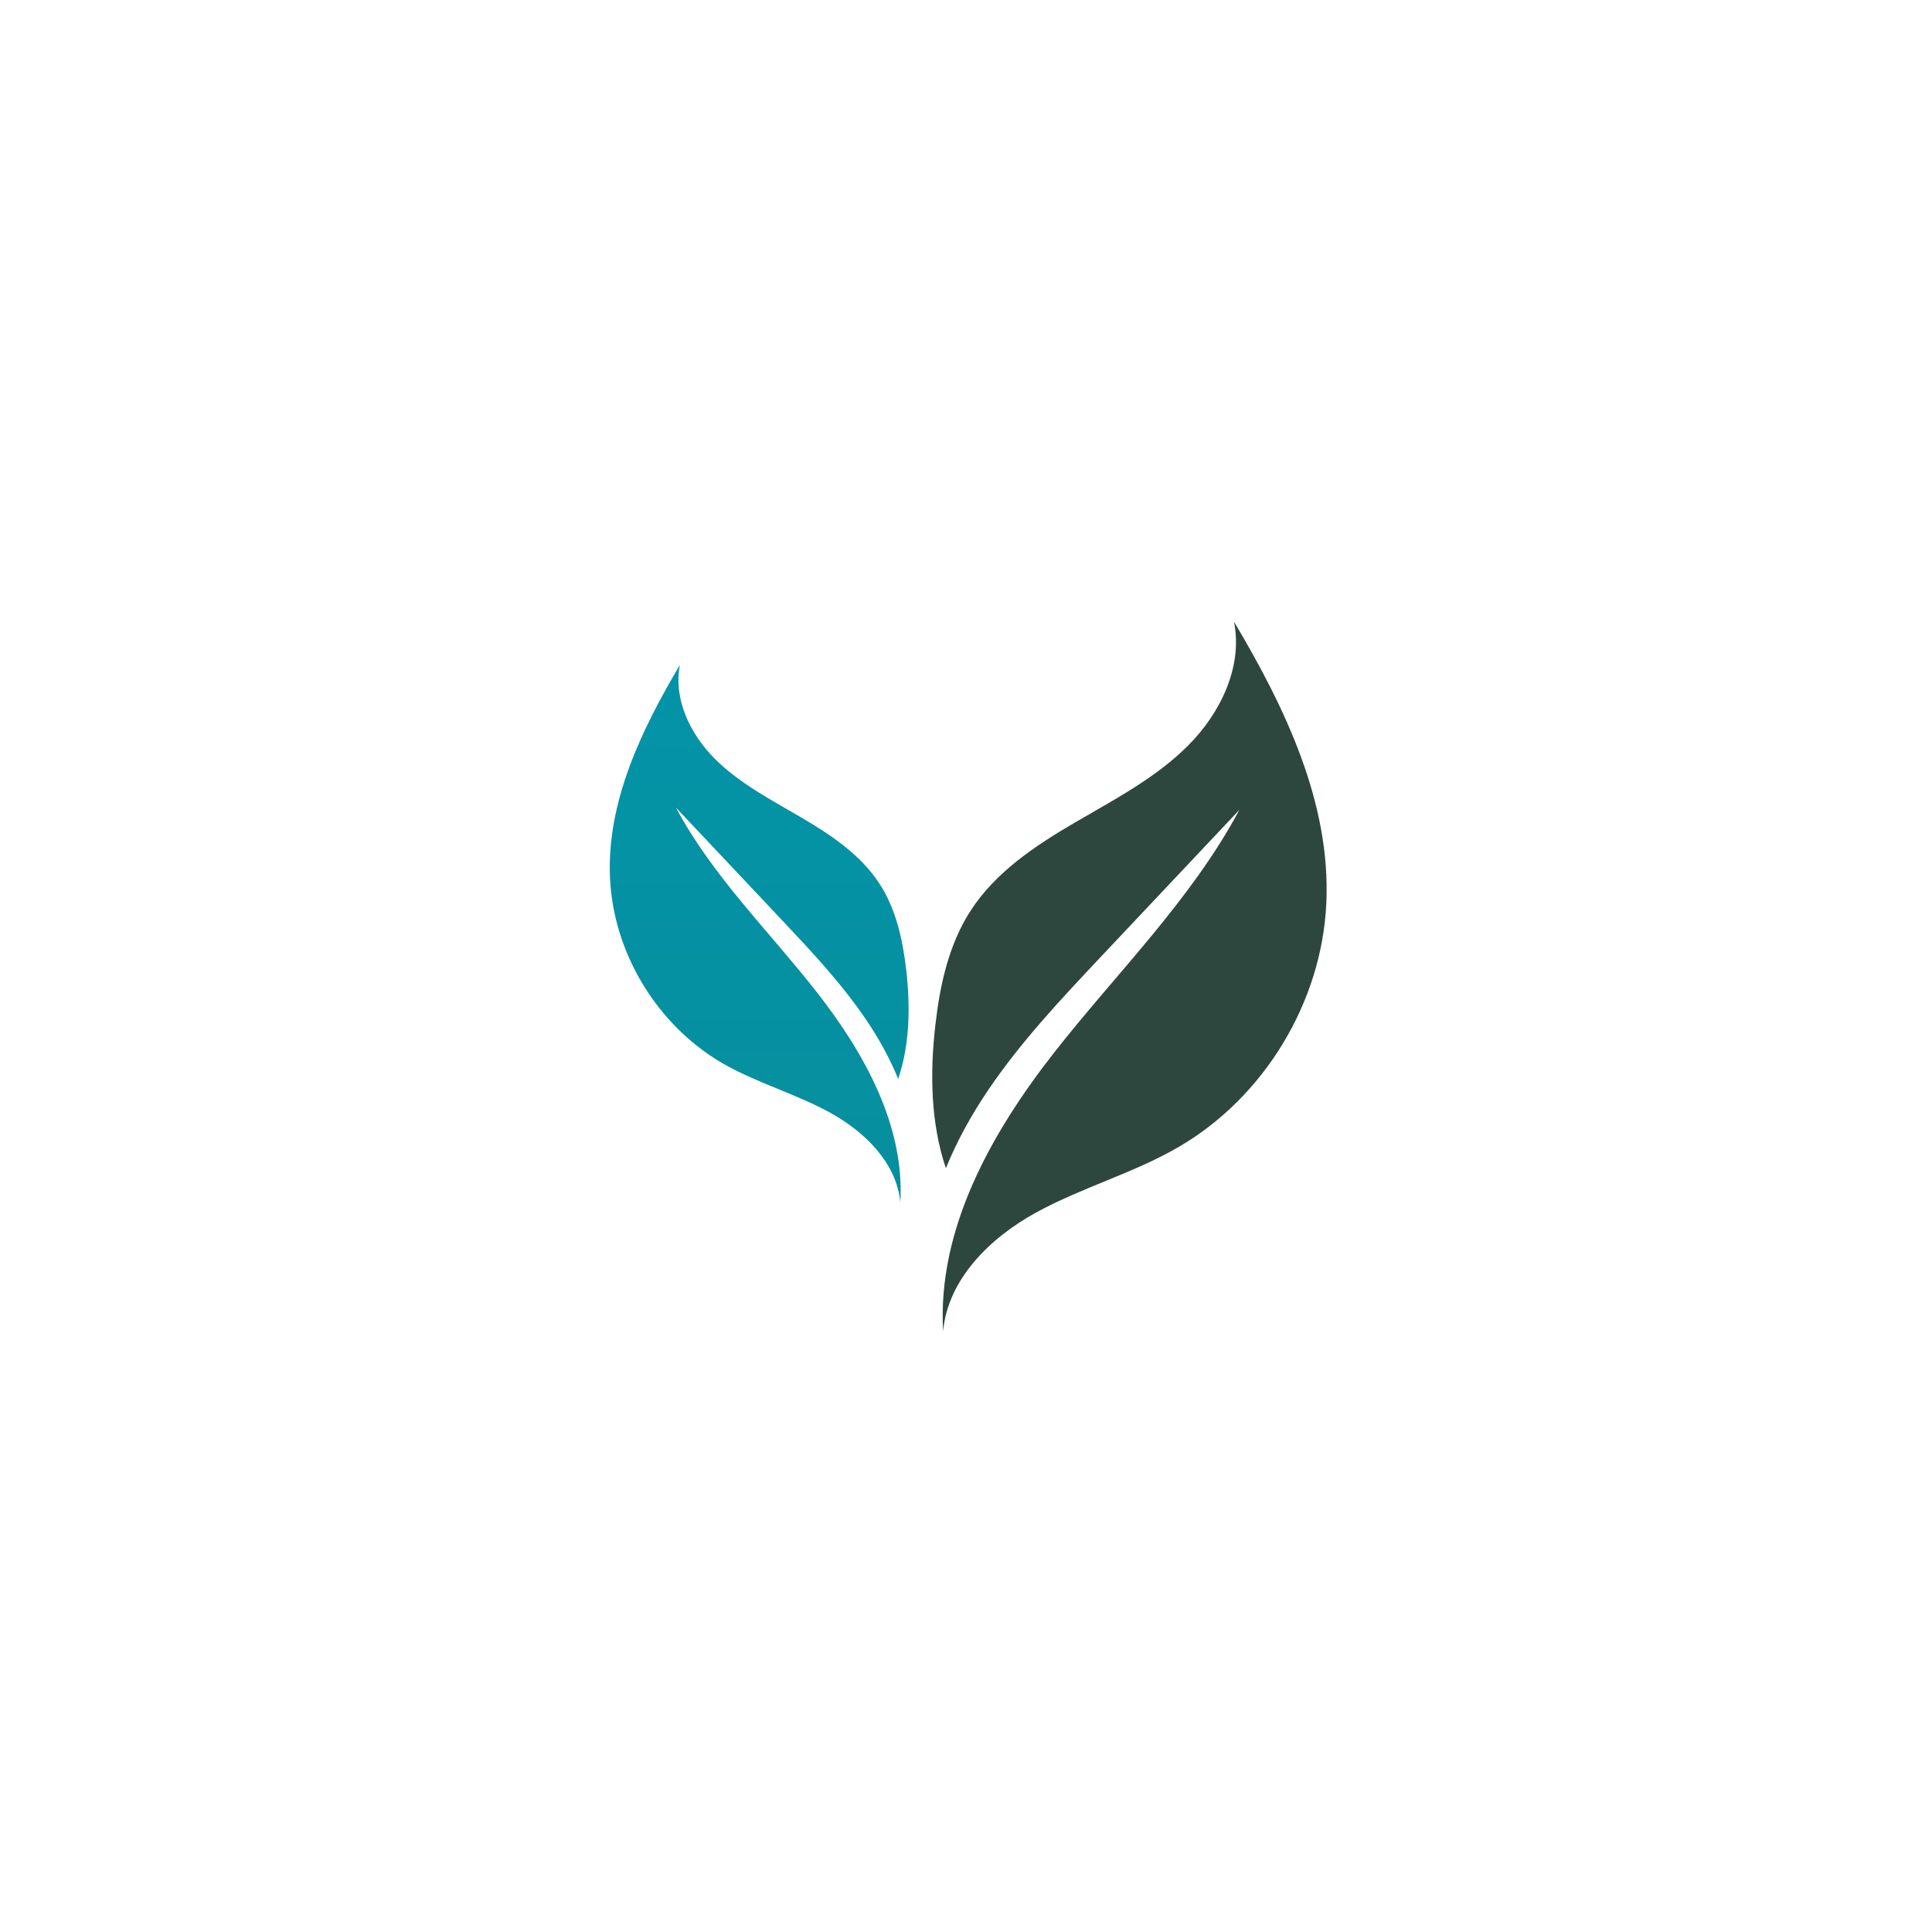
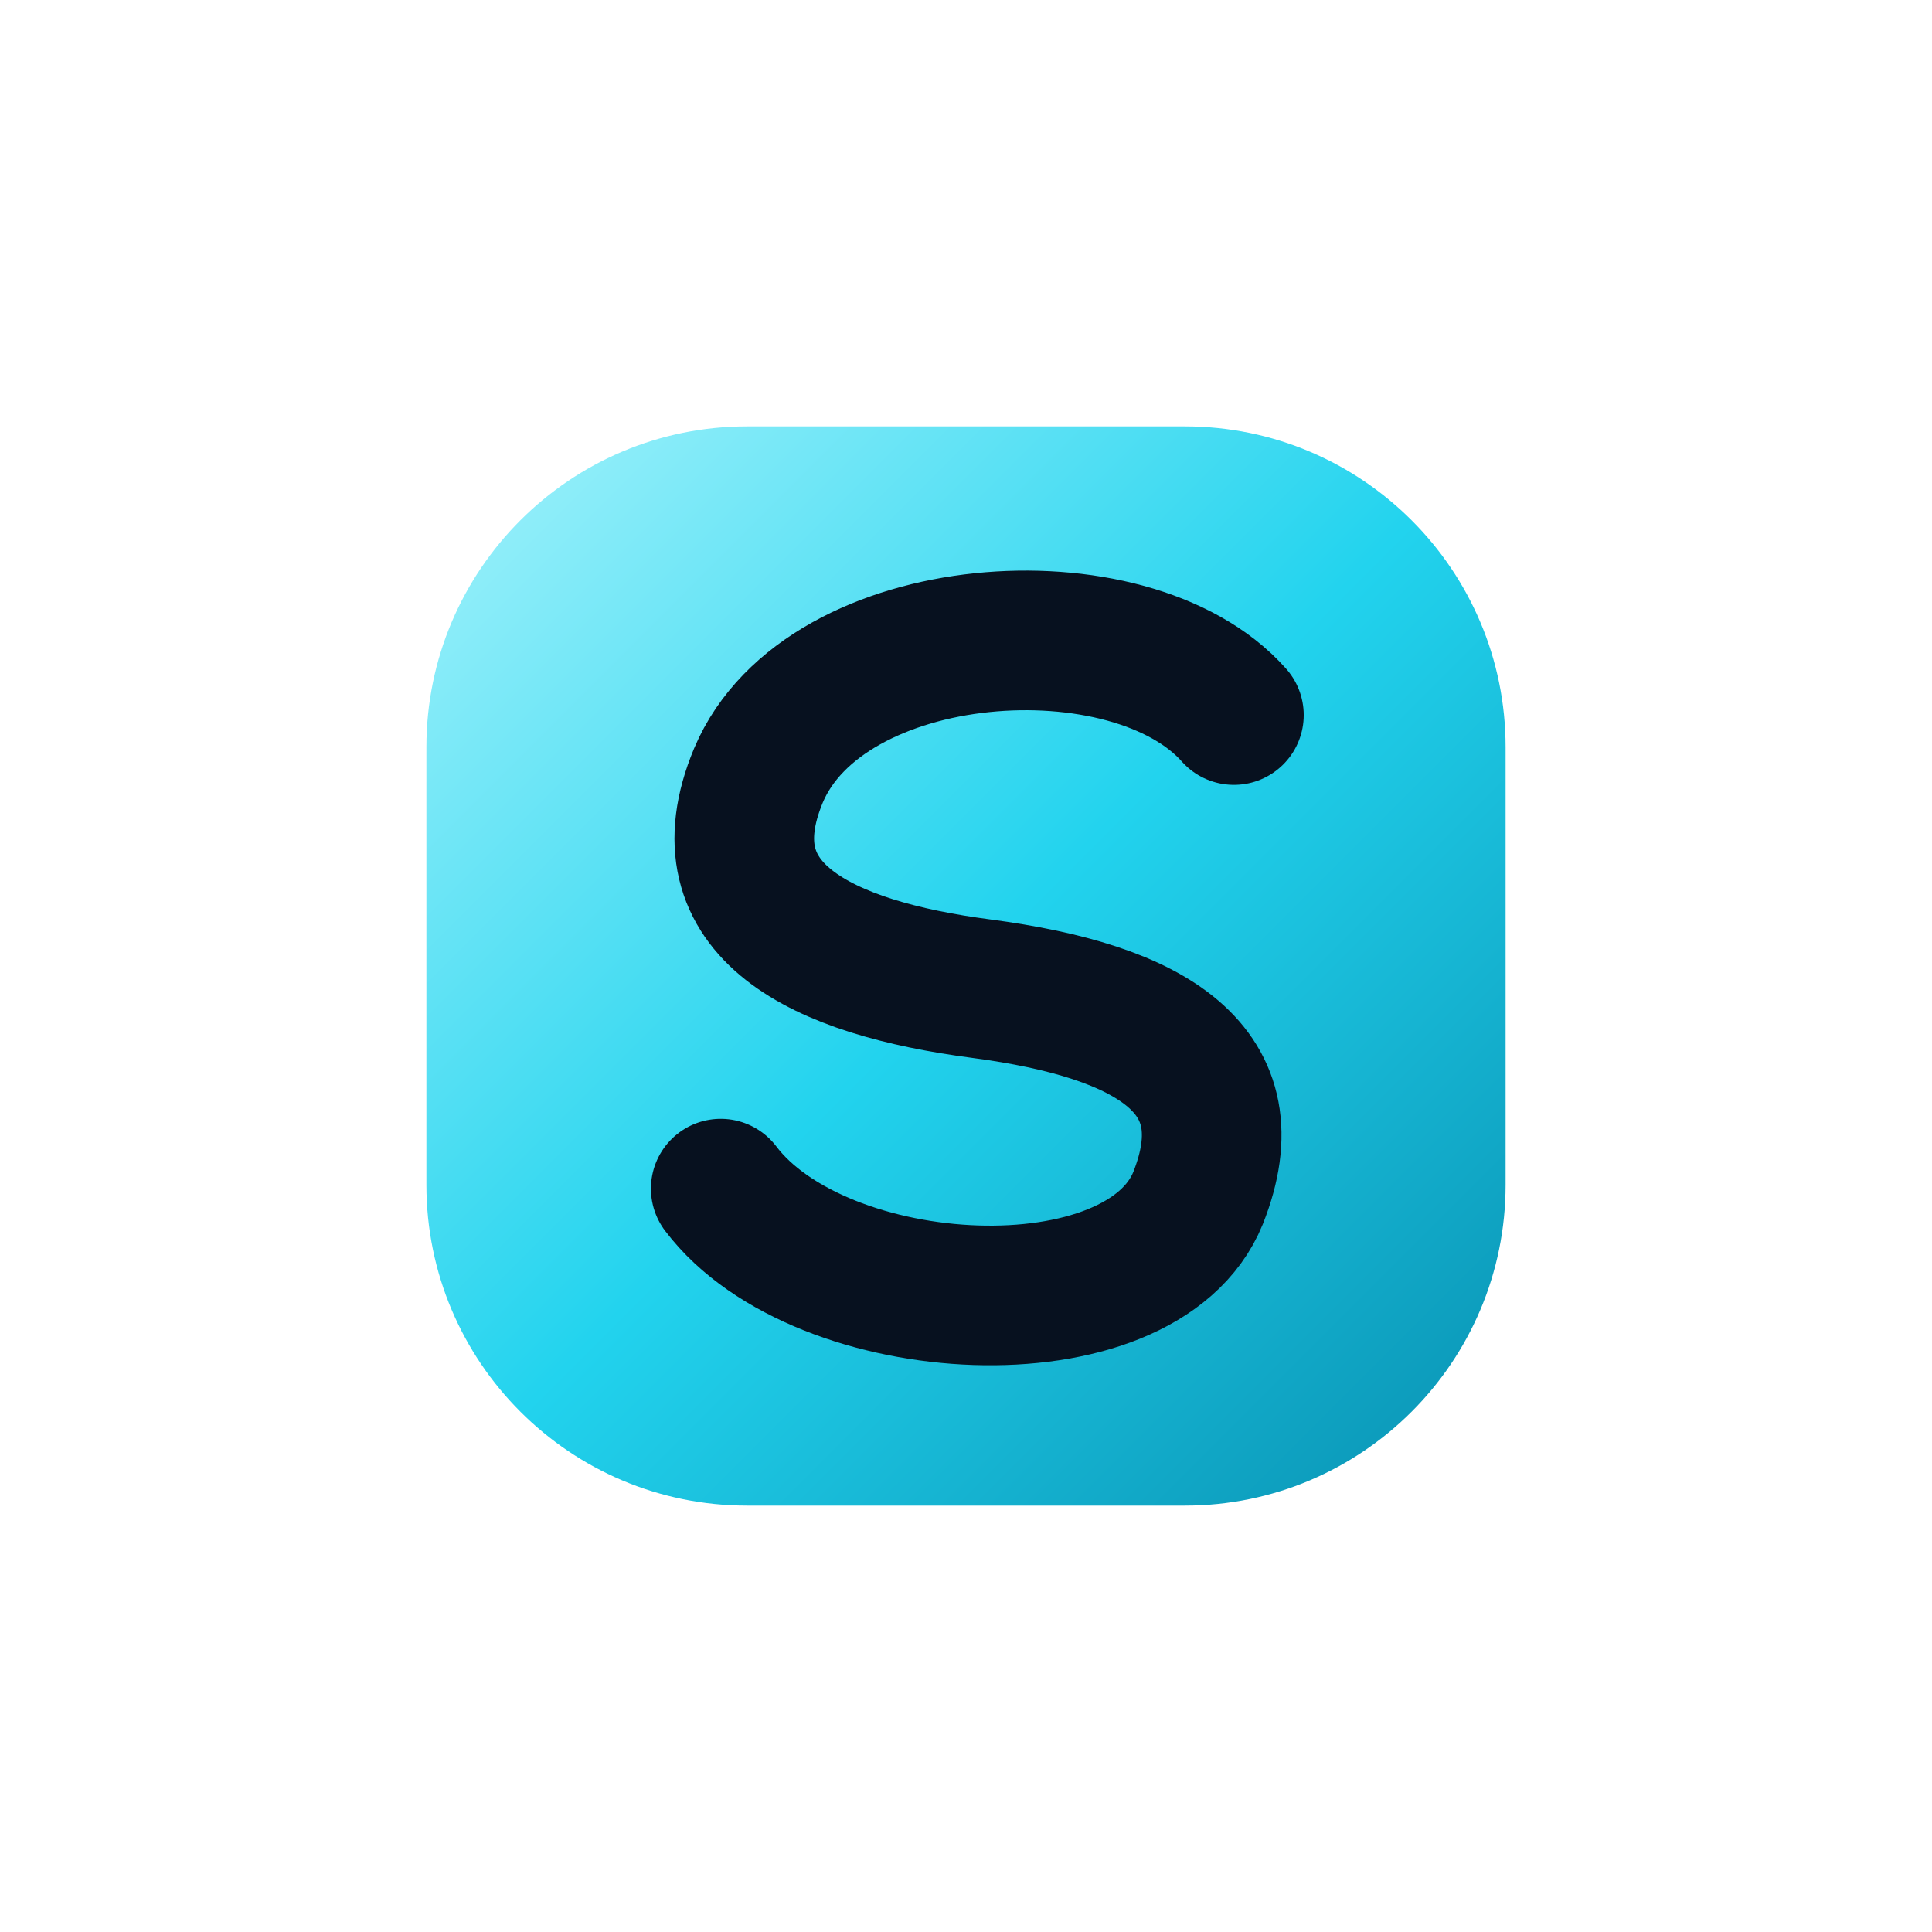
- <svg xmlns="http://www.w3.org/2000/svg" viewBox="590 640 240 240">
+ <svg xmlns="http://www.w3.org/2000/svg" width="1024" height="1024" viewBox="0 0 1024 1024">
  <defs>
-     <g />
-     <clipPath id="533daaf8fc">
-       <path d="M 485.566 283.715 L 1340.605 283.715 L 1340.605 1137.965 L 485.566 1137.965 Z M 485.566 283.715 " clip-rule="nonzero" />
-     </clipPath>
-     <clipPath id="48facfbacf">
-       <path d="M 944.41 448.305 C 962.457 423.285 984.488 419.617 1008.707 427.664 C 992.023 449.465 971.391 458.863 944.41 448.305 M 1034.707 420.387 C 1074.219 387.051 1111.535 390.043 1147.645 412.965 C 1111.66 441.629 1074.293 448.539 1034.707 420.387 Z M 1171.34 413.324 C 1234.969 411.398 1263.082 443.648 1271.566 494.766 C 1213.887 493.914 1177.043 470.82 1171.34 413.324 Z M 1277.48 510.527 C 1300.387 531.195 1301.633 553.492 1290.992 576.688 C 1271.141 557.73 1264.051 536.203 1277.48 510.527 Z M 1071.551 499.191 C 1099.691 486.543 1120.605 494.383 1137.559 513.461 C 1112.211 524 1089.641 521.824 1071.551 499.191 Z M 1163.711 520.16 C 1214.602 511.051 1245.422 532.301 1265.23 570.203 C 1219.734 577.035 1183.918 564.332 1163.711 520.16 Z M 1285.574 582.359 C 1341.637 612.508 1349.863 654.492 1331.652 703.004 C 1282.121 673.426 1261.762 635 1285.574 582.359 Z M 1328.895 719.613 C 1338.391 748.965 1328.324 768.898 1307.516 783.668 C 1299.801 757.32 1304.422 735.133 1328.895 719.613 Z M 986.492 492.629 C 1013.074 476.973 1034.719 482.461 1053.668 499.562 C 1029.633 512.828 1006.969 513.141 986.492 492.629 Z M 1156.219 606.828 C 1186.91 609.949 1201.105 627.191 1206.246 652.191 C 1179.027 648.645 1160.566 635.473 1156.219 606.828 Z M 1225.547 671.066 C 1274.172 688.621 1290.242 722.438 1288.441 765.164 C 1245.629 748.332 1220.961 719.426 1225.547 671.066 Z M 1299.98 785.867 C 1333.461 840.004 1319.59 880.48 1279.562 913.387 C 1251.461 863.004 1253.039 819.547 1299.98 785.867 Z M 1268.871 926.391 C 1262.422 956.559 1243.738 968.785 1218.328 971.172 C 1224.82 944.5 1239.918 927.594 1268.871 926.391 Z M 1085.836 558.617 C 1116.68 558.348 1132.684 573.926 1140.543 598.207 C 1113.098 597.68 1093.312 586.617 1085.836 558.617 Z M 1175.723 742.379 C 1200.746 760.426 1204.418 782.457 1196.367 806.676 C 1174.566 789.996 1165.168 769.359 1175.723 742.379 Z M 1203.648 832.676 C 1236.977 872.191 1233.988 909.512 1211.062 945.613 C 1182.402 909.629 1175.492 872.262 1203.648 832.676 Z M 1210.707 969.309 C 1212.629 1032.941 1180.387 1061.055 1129.266 1069.539 C 1130.121 1011.855 1153.211 975.008 1210.707 969.309 Z M 1113.5 1075.453 C 1092.836 1098.355 1070.539 1099.602 1047.34 1088.965 C 1066.297 1069.113 1087.828 1062.02 1113.5 1075.453 Z M 1138.875 665.438 C 1165.727 680.625 1171.793 702.117 1166.461 727.074 C 1142.957 712.898 1131.348 693.422 1138.875 665.438 Z M 1124.84 869.523 C 1137.488 897.664 1129.648 918.578 1110.57 935.527 C 1100.027 910.184 1102.207 887.609 1124.84 869.523 Z M 1103.871 961.684 C 1112.977 1012.57 1091.73 1043.398 1053.824 1063.199 C 1047 1017.703 1059.695 981.887 1103.871 961.684 Z M 1041.668 1083.543 C 1011.52 1139.613 969.535 1147.836 921.023 1129.621 C 950.605 1080.094 989.031 1059.727 1041.668 1083.543 Z M 904.418 1126.867 C 875.066 1136.363 855.133 1126.297 840.367 1105.488 C 866.707 1097.77 888.895 1102.391 904.418 1126.867 Z M 1131.398 784.465 C 1147.055 811.047 1141.57 832.691 1124.469 851.641 C 1111.203 827.609 1110.891 804.938 1131.398 784.465 Z M 1017.199 954.191 C 1014.082 984.883 996.836 999.078 971.836 1004.215 C 975.379 976.996 988.559 958.535 1017.199 954.191 Z M 952.965 1023.516 C 935.406 1072.141 901.594 1088.215 858.863 1086.41 C 875.699 1043.598 904.605 1018.926 952.965 1023.516 Z M 838.164 1097.949 C 784.02 1131.43 743.551 1117.559 710.645 1077.535 C 761.023 1049.43 804.484 1051.008 838.164 1097.949 Z M 697.641 1066.844 C 667.469 1060.395 655.246 1041.703 652.859 1016.301 C 679.531 1022.793 696.434 1037.887 697.641 1066.844 Z M 1065.41 883.805 C 1065.68 914.656 1050.105 930.656 1025.82 938.516 C 1026.348 911.074 1037.41 891.281 1065.41 883.805 Z M 881.652 973.695 C 863.605 998.715 841.57 1002.383 817.352 994.336 C 834.039 972.535 854.668 963.137 881.652 973.695 Z M 791.352 1001.613 C 751.84 1034.953 714.523 1031.961 678.414 1009.031 C 714.398 980.371 751.77 973.465 791.352 1001.613 Z M 654.719 1008.676 C 591.086 1010.602 562.973 978.355 554.496 927.238 C 612.176 928.086 649.023 951.18 654.719 1008.676 Z M 548.578 911.473 C 525.676 890.809 524.422 868.508 535.066 845.309 C 554.918 864.266 562.012 885.797 548.578 911.473 Z M 958.59 936.844 C 943.402 963.695 921.906 969.766 896.953 964.434 C 911.137 940.93 930.609 929.32 958.59 936.844 Z M 754.508 922.812 C 726.371 935.457 705.453 927.613 688.504 908.539 C 713.848 898 736.418 900.176 754.508 922.812 Z M 662.352 901.84 C 611.457 910.957 580.637 889.703 560.832 851.797 C 606.328 844.969 642.145 857.668 662.352 901.84 Z M 540.492 839.637 C 484.422 809.488 476.195 767.508 494.414 719 C 543.941 748.574 564.301 787 540.492 839.637 Z M 497.168 702.387 C 487.664 673.043 497.73 653.102 518.547 638.332 C 526.266 664.676 521.641 686.867 497.168 702.387 Z M 839.562 929.363 C 812.988 945.023 791.34 939.535 772.395 922.438 C 796.422 909.176 819.094 908.859 839.562 929.363 Z M 669.84 815.176 C 639.148 812.055 624.953 794.805 619.812 769.809 C 647.031 773.355 665.492 786.523 669.84 815.176 Z M 600.52 750.93 C 551.887 733.383 535.82 699.566 537.621 656.836 C 580.434 673.668 605.098 702.574 600.52 750.93 Z M 526.086 636.133 C 492.598 581.992 506.465 541.516 546.5 508.617 C 574.602 558.996 573.023 602.453 526.086 636.133 Z M 557.188 495.609 C 563.633 465.441 582.32 453.207 607.734 450.824 C 601.246 477.496 586.141 494.406 557.188 495.609 Z M 740.23 863.371 C 709.383 863.652 693.379 848.07 685.52 823.793 C 712.957 824.32 732.75 835.383 740.23 863.371 Z M 650.332 679.621 C 625.312 661.574 621.648 639.539 629.695 615.324 C 651.496 632.004 660.891 652.637 650.332 679.621 Z M 622.426 589.324 C 589.078 549.809 592.074 512.488 615 476.387 C 643.66 512.371 650.566 549.738 622.426 589.324 Z M 615.359 452.691 C 613.43 389.059 645.676 360.941 696.797 352.465 C 695.941 410.145 672.848 446.996 615.359 452.691 Z M 712.562 346.547 C 733.223 323.645 755.523 322.395 778.723 333.035 C 759.77 352.891 738.234 359.98 712.562 346.547 Z M 687.195 756.559 C 660.34 741.375 654.27 719.883 659.602 694.926 C 683.102 709.098 694.715 728.578 687.195 756.559 Z M 701.215 552.48 C 688.574 524.344 696.414 503.426 715.492 486.48 C 726.035 511.82 723.855 534.391 701.215 552.48 Z M 722.195 460.328 C 713.074 409.43 734.328 378.605 772.234 358.805 C 779.062 404.301 766.359 440.117 722.195 460.328 Z M 784.395 338.465 C 814.539 282.391 856.523 274.168 905.031 292.387 C 875.453 341.91 837.031 362.273 784.395 338.465 Z M 921.641 295.141 C 950.988 285.641 970.926 295.707 985.695 316.523 C 959.355 324.238 937.16 319.613 921.641 295.141 Z M 694.668 637.539 C 679.008 610.961 684.496 589.309 701.59 570.363 C 714.852 594.391 715.168 617.066 694.668 637.539 Z M 808.855 467.812 C 811.977 437.121 829.223 422.93 854.219 417.789 C 850.676 445.004 837.504 463.465 808.855 467.812 Z M 873.098 398.492 C 890.648 349.855 924.469 333.785 967.195 335.59 C 950.359 378.406 921.453 403.07 873.098 398.492 Z M 987.895 324.059 C 1042.039 290.57 1082.508 304.441 1115.406 344.473 C 1065.035 372.57 1021.574 370.996 987.895 324.059 Z M 1128.422 355.16 C 1158.586 361.609 1170.816 380.297 1173.203 405.703 C 1146.531 399.219 1129.621 384.117 1128.422 355.16 Z M 760.656 538.195 C 760.379 507.352 775.961 491.344 800.238 483.484 C 799.711 510.922 788.645 530.723 760.656 538.195 Z M 867.465 485.156 C 882.656 458.305 904.145 452.234 929.105 457.566 C 914.926 481.074 895.453 492.68 867.465 485.156 Z M 867.465 485.156 " clip-rule="nonzero" />
-     </clipPath>
-     <linearGradient x1="-12.168" gradientTransform="matrix(0.292822, 0, 0, 0.292822, 476.1946, 274.1679)" y1="1444.761" x2="2996.134" gradientUnits="userSpaceOnUse" y2="1538.852" id="5c593d8543">
-       <stop stop-opacity="1" stop-color="rgb(0%, 59.219%, 69.8%)" offset="0" />
-       <stop stop-opacity="1" stop-color="rgb(0%, 59.219%, 69.8%)" offset="0.03" />
-       <stop stop-opacity="1" stop-color="rgb(0%, 59.219%, 69.8%)" offset="0.125" />
-       <stop stop-opacity="1" stop-color="rgb(0%, 59.219%, 69.8%)" offset="0.188" />
-       <stop stop-opacity="1" stop-color="rgb(0%, 59.219%, 69.8%)" offset="0.219" />
-       <stop stop-opacity="1" stop-color="rgb(0%, 59.219%, 69.8%)" offset="0.234" />
-       <stop stop-opacity="1" stop-color="rgb(0%, 59.132%, 69.719%)" offset="0.242" />
-       <stop stop-opacity="1" stop-color="rgb(0%, 58.771%, 69.383%)" offset="0.246" />
-       <stop stop-opacity="1" stop-color="rgb(0%, 58.495%, 69.127%)" offset="0.25" />
-       <stop stop-opacity="1" stop-color="rgb(0%, 58.218%, 68.869%)" offset="0.254" />
-       <stop stop-opacity="1" stop-color="rgb(0%, 57.942%, 68.613%)" offset="0.258" />
-       <stop stop-opacity="1" stop-color="rgb(0%, 57.666%, 68.356%)" offset="0.262" />
-       <stop stop-opacity="1" stop-color="rgb(0%, 57.39%, 68.1%)" offset="0.266" />
-       <stop stop-opacity="1" stop-color="rgb(0%, 57.114%, 67.844%)" offset="0.27" />
-       <stop stop-opacity="1" stop-color="rgb(0%, 56.839%, 67.587%)" offset="0.273" />
-       <stop stop-opacity="1" stop-color="rgb(0%, 56.563%, 67.331%)" offset="0.277" />
-       <stop stop-opacity="1" stop-color="rgb(0%, 56.287%, 67.075%)" offset="0.281" />
-       <stop stop-opacity="1" stop-color="rgb(0%, 56.01%, 66.818%)" offset="0.285" />
-       <stop stop-opacity="1" stop-color="rgb(0%, 55.734%, 66.562%)" offset="0.289" />
-       <stop stop-opacity="1" stop-color="rgb(0%, 55.458%, 66.306%)" offset="0.293" />
-       <stop stop-opacity="1" stop-color="rgb(0%, 55.182%, 66.049%)" offset="0.297" />
-       <stop stop-opacity="1" stop-color="rgb(0%, 54.906%, 65.793%)" offset="0.301" />
-       <stop stop-opacity="1" stop-color="rgb(0%, 54.63%, 65.536%)" offset="0.305" />
-       <stop stop-opacity="1" stop-color="rgb(0%, 54.353%, 65.28%)" offset="0.309" />
-       <stop stop-opacity="1" stop-color="rgb(0%, 54.079%, 65.024%)" offset="0.312" />
-       <stop stop-opacity="1" stop-color="rgb(0%, 53.802%, 64.767%)" offset="0.316" />
-       <stop stop-opacity="1" stop-color="rgb(0%, 53.526%, 64.511%)" offset="0.32" />
-       <stop stop-opacity="1" stop-color="rgb(0%, 53.25%, 64.255%)" offset="0.324" />
-       <stop stop-opacity="1" stop-color="rgb(0%, 52.974%, 63.998%)" offset="0.328" />
-       <stop stop-opacity="1" stop-color="rgb(0%, 52.698%, 63.741%)" offset="0.332" />
-       <stop stop-opacity="1" stop-color="rgb(0%, 52.422%, 63.484%)" offset="0.336" />
-       <stop stop-opacity="1" stop-color="rgb(0%, 52.145%, 63.228%)" offset="0.34" />
-       <stop stop-opacity="1" stop-color="rgb(0%, 51.869%, 62.971%)" offset="0.344" />
-       <stop stop-opacity="1" stop-color="rgb(0%, 51.593%, 62.715%)" offset="0.348" />
-       <stop stop-opacity="1" stop-color="rgb(0%, 51.317%, 62.459%)" offset="0.352" />
-       <stop stop-opacity="1" stop-color="rgb(0%, 51.041%, 62.202%)" offset="0.355" />
-       <stop stop-opacity="1" stop-color="rgb(0%, 50.766%, 61.946%)" offset="0.359" />
-       <stop stop-opacity="1" stop-color="rgb(0%, 50.49%, 61.69%)" offset="0.363" />
-       <stop stop-opacity="1" stop-color="rgb(0%, 50.214%, 61.433%)" offset="0.367" />
-       <stop stop-opacity="1" stop-color="rgb(0%, 49.937%, 61.177%)" offset="0.371" />
-       <stop stop-opacity="1" stop-color="rgb(0%, 49.661%, 60.921%)" offset="0.375" />
-       <stop stop-opacity="1" stop-color="rgb(0%, 49.385%, 60.664%)" offset="0.379" />
-       <stop stop-opacity="1" stop-color="rgb(0%, 49.109%, 60.408%)" offset="0.383" />
-       <stop stop-opacity="1" stop-color="rgb(0%, 48.833%, 60.152%)" offset="0.387" />
-       <stop stop-opacity="1" stop-color="rgb(0%, 48.557%, 59.895%)" offset="0.391" />
-       <stop stop-opacity="1" stop-color="rgb(0%, 48.28%, 59.639%)" offset="0.395" />
-       <stop stop-opacity="1" stop-color="rgb(0%, 48.004%, 59.383%)" offset="0.398" />
-       <stop stop-opacity="1" stop-color="rgb(0%, 47.728%, 59.125%)" offset="0.402" />
-       <stop stop-opacity="1" stop-color="rgb(0%, 47.453%, 58.868%)" offset="0.406" />
-       <stop stop-opacity="1" stop-color="rgb(0%, 47.177%, 58.612%)" offset="0.41" />
-       <stop stop-opacity="1" stop-color="rgb(0%, 46.901%, 58.356%)" offset="0.414" />
-       <stop stop-opacity="1" stop-color="rgb(0%, 46.625%, 58.099%)" offset="0.418" />
-       <stop stop-opacity="1" stop-color="rgb(0%, 46.349%, 57.843%)" offset="0.422" />
-       <stop stop-opacity="1" stop-color="rgb(0%, 46.072%, 57.587%)" offset="0.426" />
-       <stop stop-opacity="1" stop-color="rgb(0%, 45.796%, 57.33%)" offset="0.43" />
-       <stop stop-opacity="1" stop-color="rgb(0%, 45.52%, 57.074%)" offset="0.434" />
-       <stop stop-opacity="1" stop-color="rgb(0%, 45.244%, 56.818%)" offset="0.438" />
-       <stop stop-opacity="1" stop-color="rgb(0%, 44.968%, 56.561%)" offset="0.441" />
-       <stop stop-opacity="1" stop-color="rgb(0%, 44.693%, 56.305%)" offset="0.445" />
-       <stop stop-opacity="1" stop-color="rgb(0%, 44.417%, 56.049%)" offset="0.449" />
-       <stop stop-opacity="1" stop-color="rgb(0%, 44.141%, 55.792%)" offset="0.453" />
-       <stop stop-opacity="1" stop-color="rgb(0%, 43.864%, 55.536%)" offset="0.457" />
-       <stop stop-opacity="1" stop-color="rgb(0%, 43.588%, 55.28%)" offset="0.461" />
-       <stop stop-opacity="1" stop-color="rgb(0%, 43.312%, 55.023%)" offset="0.465" />
-       <stop stop-opacity="1" stop-color="rgb(0%, 43.036%, 54.767%)" offset="0.469" />
-       <stop stop-opacity="1" stop-color="rgb(0%, 42.76%, 54.51%)" offset="0.473" />
-       <stop stop-opacity="1" stop-color="rgb(0%, 42.484%, 54.254%)" offset="0.477" />
-       <stop stop-opacity="1" stop-color="rgb(0%, 42.207%, 53.996%)" offset="0.48" />
-       <stop stop-opacity="1" stop-color="rgb(0%, 41.931%, 53.74%)" offset="0.484" />
-       <stop stop-opacity="1" stop-color="rgb(0%, 41.655%, 53.484%)" offset="0.488" />
-       <stop stop-opacity="1" stop-color="rgb(0%, 41.38%, 53.227%)" offset="0.492" />
-       <stop stop-opacity="1" stop-color="rgb(0%, 41.104%, 52.971%)" offset="0.496" />
-       <stop stop-opacity="1" stop-color="rgb(0%, 40.828%, 52.715%)" offset="0.5" />
-       <stop stop-opacity="1" stop-color="rgb(0%, 40.552%, 52.458%)" offset="0.504" />
-       <stop stop-opacity="1" stop-color="rgb(0%, 40.276%, 52.202%)" offset="0.508" />
-       <stop stop-opacity="1" stop-color="rgb(0%, 39.999%, 51.945%)" offset="0.512" />
-       <stop stop-opacity="1" stop-color="rgb(0%, 39.723%, 51.689%)" offset="0.516" />
-       <stop stop-opacity="1" stop-color="rgb(0%, 39.447%, 51.433%)" offset="0.52" />
-       <stop stop-opacity="1" stop-color="rgb(0%, 39.171%, 51.176%)" offset="0.523" />
-       <stop stop-opacity="1" stop-color="rgb(0%, 38.895%, 50.92%)" offset="0.527" />
-       <stop stop-opacity="1" stop-color="rgb(0%, 38.62%, 50.664%)" offset="0.531" />
-       <stop stop-opacity="1" stop-color="rgb(0%, 38.344%, 50.407%)" offset="0.535" />
-       <stop stop-opacity="1" stop-color="rgb(0%, 38.068%, 50.151%)" offset="0.539" />
-       <stop stop-opacity="1" stop-color="rgb(0%, 37.791%, 49.895%)" offset="0.543" />
-       <stop stop-opacity="1" stop-color="rgb(0%, 37.515%, 49.638%)" offset="0.547" />
-       <stop stop-opacity="1" stop-color="rgb(0%, 37.239%, 49.382%)" offset="0.551" />
-       <stop stop-opacity="1" stop-color="rgb(0%, 36.963%, 49.126%)" offset="0.555" />
-       <stop stop-opacity="1" stop-color="rgb(0%, 36.687%, 48.868%)" offset="0.559" />
-       <stop stop-opacity="1" stop-color="rgb(0%, 36.411%, 48.611%)" offset="0.562" />
-       <stop stop-opacity="1" stop-color="rgb(0%, 36.134%, 48.355%)" offset="0.566" />
-       <stop stop-opacity="1" stop-color="rgb(0%, 35.858%, 48.099%)" offset="0.57" />
-       <stop stop-opacity="1" stop-color="rgb(0%, 35.582%, 47.842%)" offset="0.574" />
-       <stop stop-opacity="1" stop-color="rgb(0%, 35.307%, 47.586%)" offset="0.578" />
-       <stop stop-opacity="1" stop-color="rgb(0%, 35.031%, 47.33%)" offset="0.582" />
-       <stop stop-opacity="1" stop-color="rgb(0%, 34.755%, 47.073%)" offset="0.586" />
-       <stop stop-opacity="1" stop-color="rgb(0%, 34.479%, 46.817%)" offset="0.59" />
-       <stop stop-opacity="1" stop-color="rgb(0%, 34.203%, 46.561%)" offset="0.594" />
-       <stop stop-opacity="1" stop-color="rgb(0%, 33.926%, 46.304%)" offset="0.598" />
-       <stop stop-opacity="1" stop-color="rgb(0%, 33.65%, 46.048%)" offset="0.602" />
-       <stop stop-opacity="1" stop-color="rgb(0%, 33.374%, 45.792%)" offset="0.605" />
-       <stop stop-opacity="1" stop-color="rgb(0%, 33.098%, 45.535%)" offset="0.609" />
-       <stop stop-opacity="1" stop-color="rgb(0%, 32.822%, 45.279%)" offset="0.613" />
-       <stop stop-opacity="1" stop-color="rgb(0%, 32.547%, 45.023%)" offset="0.617" />
-       <stop stop-opacity="1" stop-color="rgb(0%, 32.271%, 44.766%)" offset="0.621" />
-       <stop stop-opacity="1" stop-color="rgb(0%, 31.995%, 44.51%)" offset="0.625" />
-       <stop stop-opacity="1" stop-color="rgb(0%, 31.718%, 44.254%)" offset="0.629" />
-       <stop stop-opacity="1" stop-color="rgb(0%, 31.442%, 43.997%)" offset="0.633" />
-       <stop stop-opacity="1" stop-color="rgb(0%, 31.166%, 43.739%)" offset="0.637" />
-       <stop stop-opacity="1" stop-color="rgb(0%, 30.89%, 43.483%)" offset="0.641" />
-       <stop stop-opacity="1" stop-color="rgb(0%, 30.614%, 43.227%)" offset="0.645" />
-       <stop stop-opacity="1" stop-color="rgb(0%, 30.338%, 42.97%)" offset="0.648" />
-       <stop stop-opacity="1" stop-color="rgb(0%, 30.061%, 42.714%)" offset="0.652" />
-       <stop stop-opacity="1" stop-color="rgb(0%, 29.785%, 42.458%)" offset="0.656" />
-       <stop stop-opacity="1" stop-color="rgb(0%, 29.509%, 42.201%)" offset="0.66" />
-       <stop stop-opacity="1" stop-color="rgb(0%, 29.234%, 41.945%)" offset="0.664" />
-       <stop stop-opacity="1" stop-color="rgb(0%, 28.958%, 41.689%)" offset="0.668" />
-       <stop stop-opacity="1" stop-color="rgb(0%, 28.682%, 41.432%)" offset="0.672" />
-       <stop stop-opacity="1" stop-color="rgb(0%, 28.406%, 41.176%)" offset="0.676" />
-       <stop stop-opacity="1" stop-color="rgb(0%, 28.13%, 40.919%)" offset="0.68" />
-       <stop stop-opacity="1" stop-color="rgb(0%, 27.853%, 40.663%)" offset="0.684" />
-       <stop stop-opacity="1" stop-color="rgb(0%, 27.577%, 40.407%)" offset="0.688" />
-       <stop stop-opacity="1" stop-color="rgb(0%, 27.301%, 40.15%)" offset="0.691" />
-       <stop stop-opacity="1" stop-color="rgb(0%, 27.025%, 39.894%)" offset="0.695" />
-       <stop stop-opacity="1" stop-color="rgb(0%, 26.749%, 39.638%)" offset="0.699" />
-       <stop stop-opacity="1" stop-color="rgb(0%, 26.474%, 39.381%)" offset="0.703" />
-       <stop stop-opacity="1" stop-color="rgb(0%, 26.198%, 39.124%)" offset="0.707" />
-       <stop stop-opacity="1" stop-color="rgb(0%, 25.922%, 38.867%)" offset="0.711" />
-       <stop stop-opacity="1" stop-color="rgb(0%, 25.645%, 38.611%)" offset="0.715" />
-       <stop stop-opacity="1" stop-color="rgb(0%, 25.369%, 38.354%)" offset="0.719" />
-       <stop stop-opacity="1" stop-color="rgb(0%, 25.093%, 38.098%)" offset="0.723" />
-       <stop stop-opacity="1" stop-color="rgb(0%, 24.817%, 37.842%)" offset="0.727" />
-       <stop stop-opacity="1" stop-color="rgb(0%, 24.541%, 37.585%)" offset="0.73" />
-       <stop stop-opacity="1" stop-color="rgb(0%, 24.265%, 37.329%)" offset="0.734" />
-       <stop stop-opacity="1" stop-color="rgb(0%, 23.988%, 37.073%)" offset="0.738" />
-       <stop stop-opacity="1" stop-color="rgb(0%, 23.712%, 36.816%)" offset="0.742" />
-       <stop stop-opacity="1" stop-color="rgb(0%, 23.436%, 36.56%)" offset="0.746" />
-       <stop stop-opacity="1" stop-color="rgb(0%, 23.161%, 36.304%)" offset="0.75" />
-       <stop stop-opacity="1" stop-color="rgb(0%, 22.885%, 36.047%)" offset="0.754" />
-       <stop stop-opacity="1" stop-color="rgb(0%, 22.609%, 35.791%)" offset="0.758" />
-       <stop stop-opacity="1" stop-color="rgb(0%, 22.333%, 35.535%)" offset="0.762" />
-       <stop stop-opacity="1" stop-color="rgb(0%, 22.057%, 35.278%)" offset="0.766" />
-       <stop stop-opacity="1" stop-color="rgb(0%, 21.78%, 35.022%)" offset="0.77" />
-       <stop stop-opacity="1" stop-color="rgb(0%, 21.504%, 34.766%)" offset="0.773" />
-       <stop stop-opacity="1" stop-color="rgb(0%, 21.228%, 34.509%)" offset="0.777" />
-       <stop stop-opacity="1" stop-color="rgb(0%, 20.952%, 34.253%)" offset="0.781" />
-       <stop stop-opacity="1" stop-color="rgb(0%, 20.676%, 33.995%)" offset="0.785" />
-       <stop stop-opacity="1" stop-color="rgb(0%, 20.399%, 33.739%)" offset="0.789" />
-       <stop stop-opacity="1" stop-color="rgb(0%, 20.393%, 33.734%)" offset="0.797" />
-       <stop stop-opacity="1" stop-color="rgb(0%, 20.389%, 33.73%)" offset="0.812" />
-       <stop stop-opacity="1" stop-color="rgb(0%, 20.389%, 33.73%)" offset="0.875" />
-       <stop stop-opacity="1" stop-color="rgb(0%, 20.389%, 33.73%)" offset="0.97" />
-       <stop stop-opacity="1" stop-color="rgb(0%, 20.389%, 33.73%)" offset="1" />
-     </linearGradient>
-     <clipPath id="a020e72165">
-       <path d="M 460.617 637.988 L 953 637.988 L 953 862.012 L 460.617 862.012 Z M 460.617 637.988 " clip-rule="nonzero" />
-     </clipPath>
-     <clipPath id="e933dee036">
-       <path d="M 572.625 637.988 L 840.879 637.988 C 902.742 637.988 952.891 688.137 952.891 750 C 952.891 811.863 902.742 862.012 840.879 862.012 L 572.625 862.012 C 510.766 862.012 460.617 811.863 460.617 750 C 460.617 688.137 510.766 637.988 572.625 637.988 Z M 572.625 637.988 " clip-rule="nonzero" />
-     </clipPath>
-     <clipPath id="6dbb8b2dbf">
-       <path d="M 0.617 0.988 L 493 0.988 L 493 225.012 L 0.617 225.012 Z M 0.617 0.988 " clip-rule="nonzero" />
-     </clipPath>
-     <clipPath id="a20cb6c177">
-       <path d="M 112.625 0.988 L 380.879 0.988 C 442.742 0.988 492.891 51.137 492.891 113 C 492.891 174.863 442.742 225.012 380.879 225.012 L 112.625 225.012 C 50.766 225.012 0.617 174.863 0.617 113 C 0.617 51.137 50.766 0.988 112.625 0.988 Z M 112.625 0.988 " clip-rule="nonzero" />
-     </clipPath>
-     <clipPath id="107ab6bbd8">
-       <rect x="0" width="493" y="0" height="226" />
-     </clipPath>
-     <clipPath id="76a88bb5eb">
-       <path d="M 705 717.227 L 755 717.227 L 755 805.727 L 705 805.727 Z M 705 717.227 " clip-rule="nonzero" />
-     </clipPath>
-     <clipPath id="9ab6f3303a">
-       <path d="M 665.332 722 L 703 722 L 703 790 L 665.332 790 Z M 665.332 722 " clip-rule="nonzero" />
-     </clipPath>
-     <clipPath id="b5f9e24f18">
-       <path d="M 674.465 722.59 C 673.621 726.828 675.742 731.199 678.793 734.254 C 681.844 737.305 685.75 739.336 689.477 741.516 C 693.207 743.699 696.926 746.18 699.277 749.812 C 701.316 752.969 702.145 756.75 702.574 760.488 C 703.094 765.008 703.023 769.766 701.578 774.031 C 700.535 771.465 699.172 769 697.613 766.707 C 694.562 762.184 690.805 758.191 687.07 754.227 C 682.699 749.59 678.336 744.957 673.965 740.32 C 678.484 748.801 685.492 755.625 691.422 763.195 C 697.352 770.762 702.398 779.793 701.844 789.387 C 701.402 784.48 697.422 780.586 693.102 778.211 C 688.785 775.836 683.938 774.516 679.672 772.035 C 671.617 767.32 666.199 758.387 665.777 749.07 C 665.355 739.652 669.656 730.699 674.465 722.59 Z M 674.465 722.59 " clip-rule="nonzero" />
-     </clipPath>
-     <linearGradient x1="-1204.21" gradientTransform="matrix(-0.0879491, 0, 0, 0.0879491, 578.3987, 717.2258)" y1="60.999" x2="-1204.21" gradientUnits="userSpaceOnUse" y2="820.5" id="9c28f0bebe">
-       <stop stop-opacity="1" stop-color="rgb(1.266%, 57.648%, 65.796%)" offset="0" />
-       <stop stop-opacity="1" stop-color="rgb(1.306%, 57.597%, 65.668%)" offset="0.062" />
-       <stop stop-opacity="1" stop-color="rgb(1.387%, 57.497%, 65.41%)" offset="0.125" />
-       <stop stop-opacity="1" stop-color="rgb(1.469%, 57.396%, 65.154%)" offset="0.188" />
-       <stop stop-opacity="1" stop-color="rgb(1.55%, 57.295%, 64.896%)" offset="0.25" />
-       <stop stop-opacity="1" stop-color="rgb(1.633%, 57.193%, 64.638%)" offset="0.312" />
-       <stop stop-opacity="1" stop-color="rgb(1.714%, 57.092%, 64.381%)" offset="0.375" />
-       <stop stop-opacity="1" stop-color="rgb(1.794%, 56.992%, 64.124%)" offset="0.438" />
-       <stop stop-opacity="1" stop-color="rgb(1.877%, 56.891%, 63.867%)" offset="0.5" />
-       <stop stop-opacity="1" stop-color="rgb(1.958%, 56.79%, 63.609%)" offset="0.562" />
-       <stop stop-opacity="1" stop-color="rgb(2.039%, 56.689%, 63.351%)" offset="0.625" />
-       <stop stop-opacity="1" stop-color="rgb(2.121%, 56.587%, 63.095%)" offset="0.688" />
-       <stop stop-opacity="1" stop-color="rgb(2.202%, 56.487%, 62.837%)" offset="0.75" />
-       <stop stop-opacity="1" stop-color="rgb(2.283%, 56.386%, 62.581%)" offset="0.812" />
-       <stop stop-opacity="1" stop-color="rgb(2.365%, 56.285%, 62.323%)" offset="0.875" />
-       <stop stop-opacity="1" stop-color="rgb(2.446%, 56.184%, 62.065%)" offset="0.938" />
-       <stop stop-opacity="1" stop-color="rgb(2.527%, 56.082%, 61.809%)" offset="1" />
+     <linearGradient id="tile" x1="0" y1="0" x2="1" y2="1">
+       <stop offset="0" stop-color="#A5F3FC" />
+       <stop offset="0.5" stop-color="#22D3EE" />
+       <stop offset="1" stop-color="#0891B2" />
    </linearGradient>
  </defs>
-   <g clip-path="url(#76a88bb5eb)">
-     <path fill="#2d473e" d="M 743.293 717.227 C 744.41 722.82 741.613 728.59 737.586 732.617 C 733.559 736.652 728.406 739.328 723.488 742.203 C 718.562 745.078 713.648 748.359 710.559 753.152 C 707.867 757.32 706.77 762.316 706.207 767.242 C 705.504 773.223 705.598 779.492 707.5 785.121 C 708.879 781.727 710.684 778.48 712.73 775.449 C 716.762 769.477 721.719 764.207 726.652 758.965 C 732.422 752.844 738.184 746.734 743.953 740.613 C 737.98 751.797 728.73 760.82 720.91 770.805 C 713.094 780.797 706.426 792.723 707.156 805.387 C 707.738 798.902 712.996 793.758 718.703 790.629 C 724.41 787.496 730.805 785.746 736.426 782.477 C 747.059 776.285 754.207 764.48 754.762 752.184 C 755.324 739.75 749.652 727.922 743.293 717.227 Z M 743.293 717.227 " fill-opacity="1" fill-rule="nonzero" />
-   </g>
-   <g clip-path="url(#9ab6f3303a)">
-     <g clip-path="url(#b5f9e24f18)">
-       <path fill="url(#9c28f0bebe)" d="M 703.094 722.59 L 703.094 789.387 L 665.355 789.387 L 665.355 722.59 Z M 703.094 722.59 " fill-rule="nonzero" />
-     </g>
-   </g>
+   <rect x="226" y="226" width="572" height="572" rx="170" fill="url(#tile)" />
+   <path d="M654 379C599 317 437 328 402 411C372 483 436 513 520 524C611 536 662 567 635 635C605 709 435 700 382 630" fill="none" stroke="#07111F" stroke-width="74" stroke-linecap="round" stroke-linejoin="round" />
</svg>
